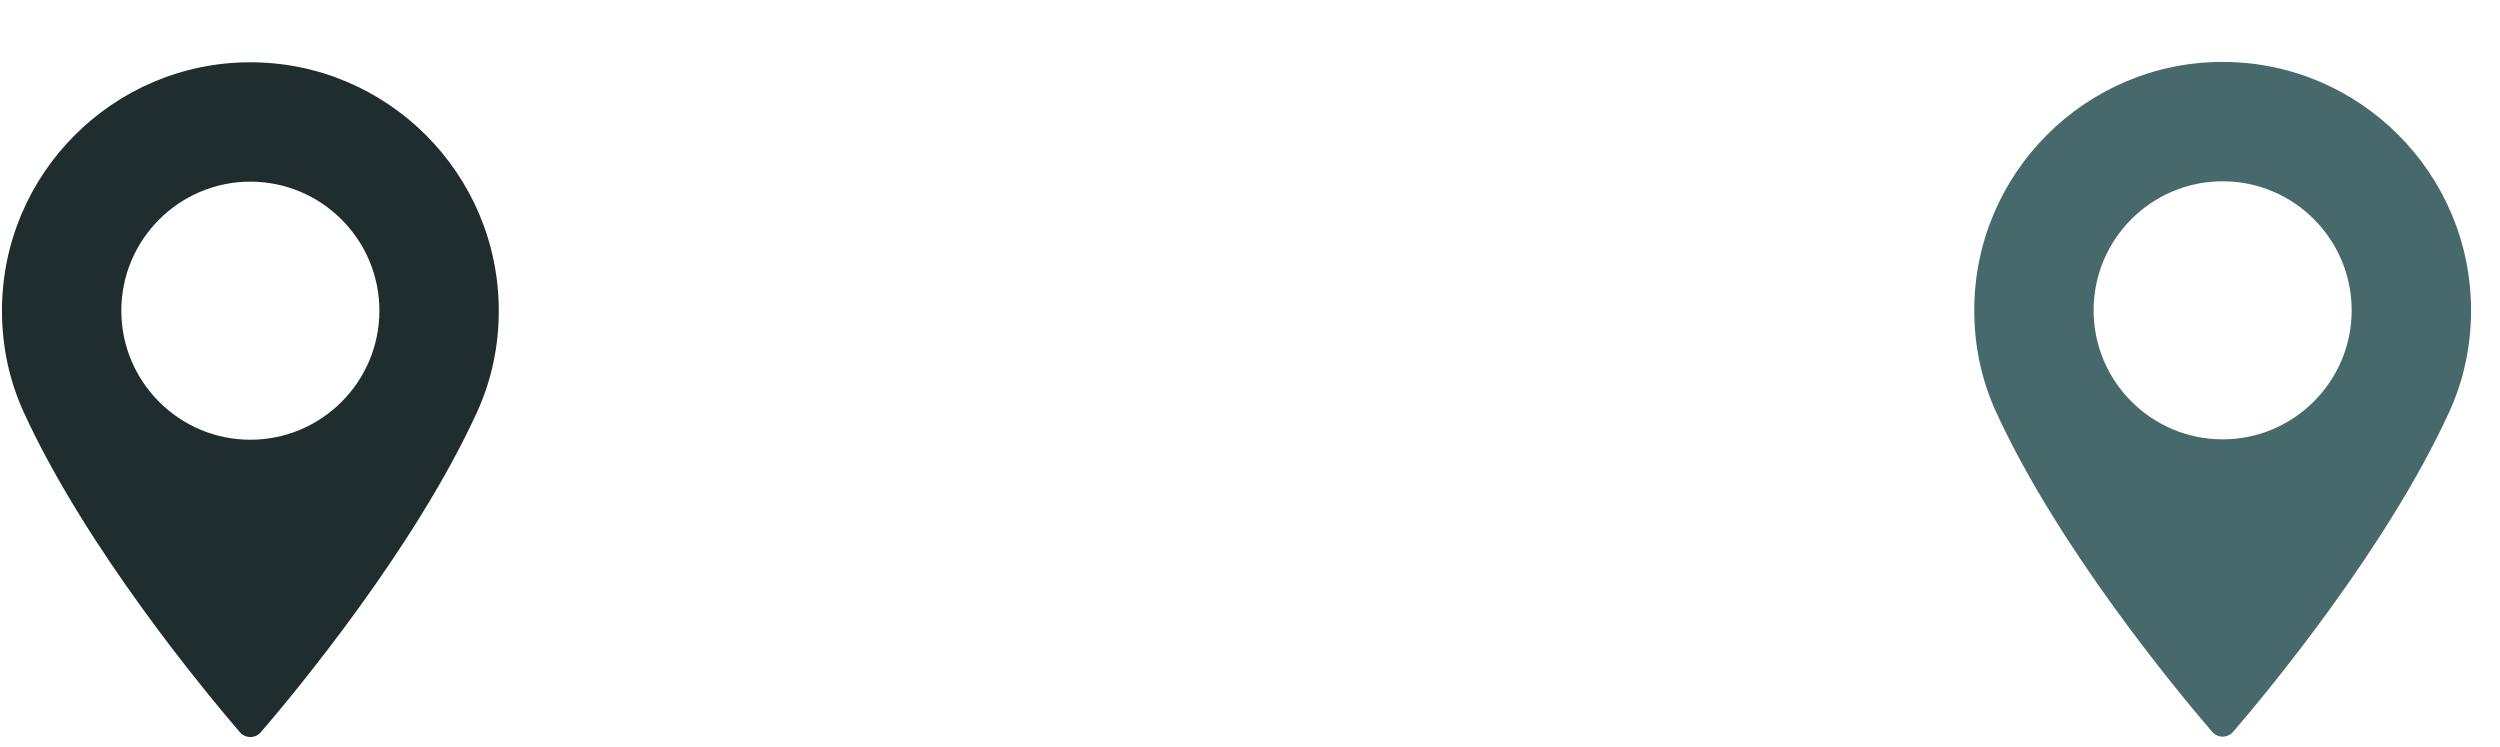
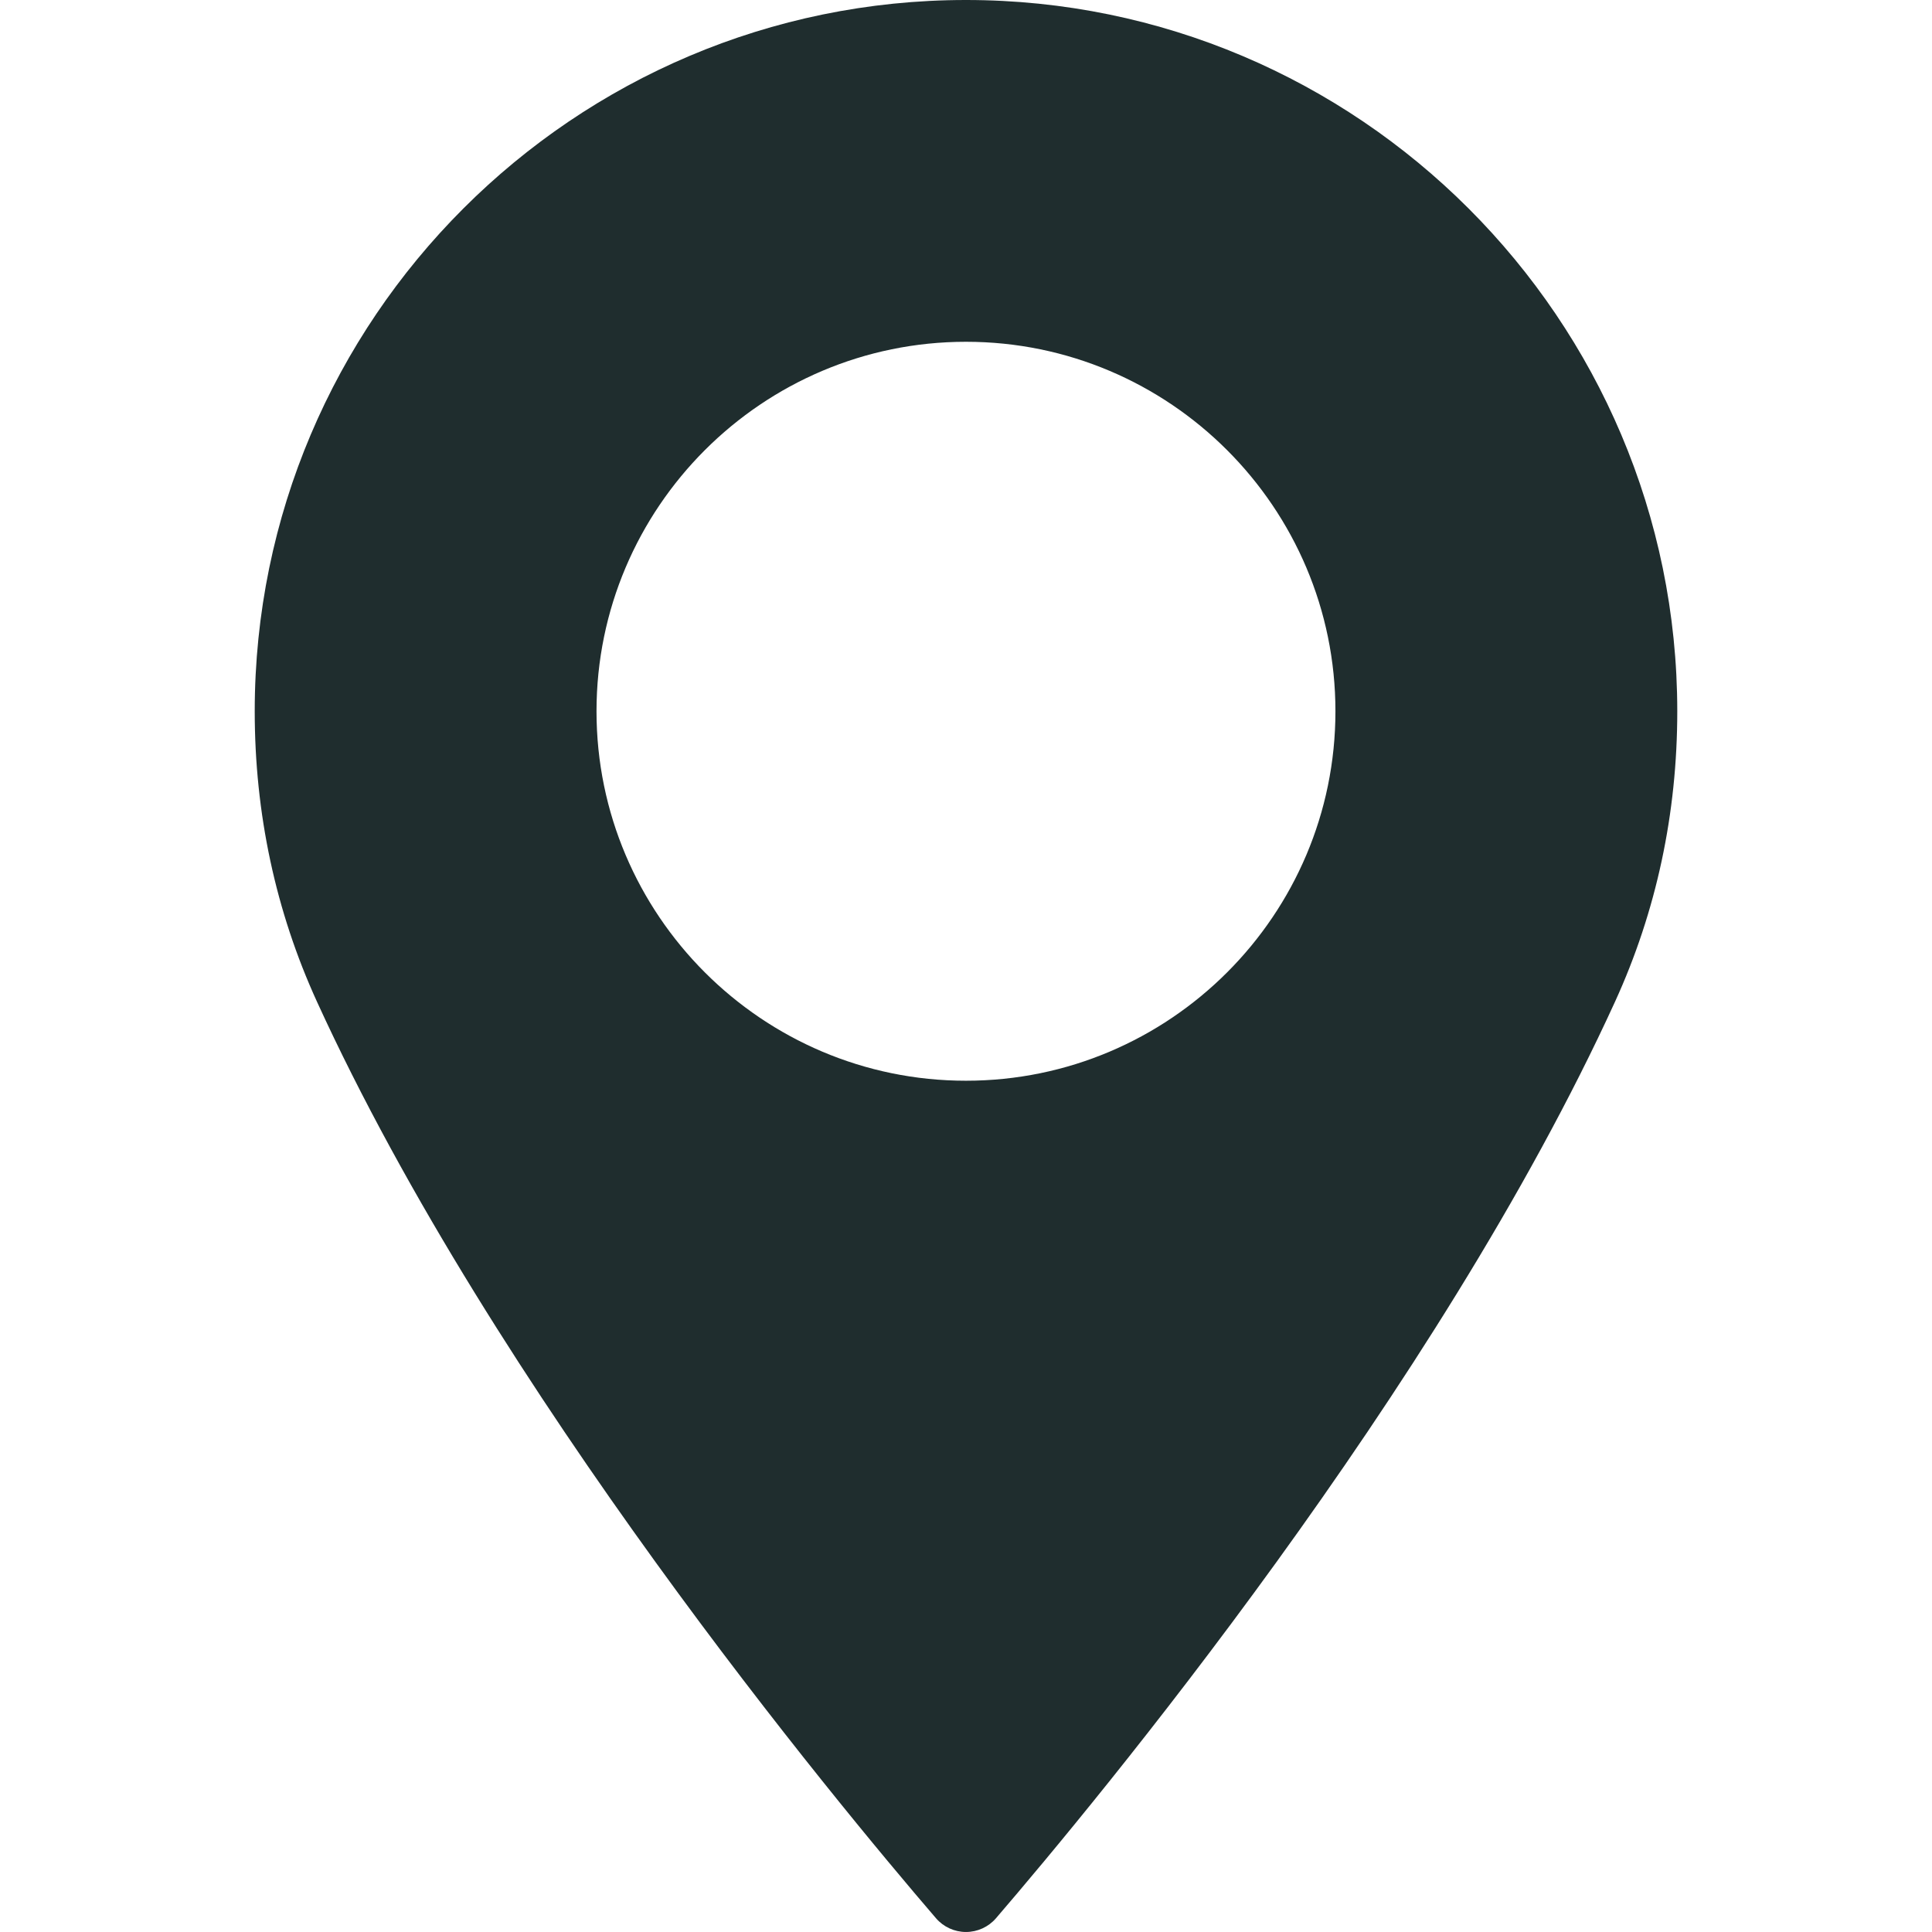
- <svg xmlns="http://www.w3.org/2000/svg" width="362.041" height="108.122">
-   <rect width="100%" height="100%" fill="none" />
-   <g class="currentLayer">
-     <path d="M36.256 9.02C16.422 9.02.284 25.158.284 44.994c0 5.174 1.06 10.114 3.146 14.684 8.994 19.681 26.238 40.46 31.31 46.36a2.003 2.003 0 0 0 3.034 0c5.07-5.899 22.314-26.677 31.311-46.36 2.088-4.57 3.146-9.51 3.146-14.684C72.23 25.158 56.091 9.02 36.256 9.02zm0 54.66c-10.303 0-18.686-8.384-18.686-18.687 0-10.304 8.383-18.687 18.686-18.687s18.686 8.383 18.686 18.687c.001 10.303-8.382 18.686-18.686 18.686z" fill="#1f2d2e" />
-     <path d="M321.875 8.966c-19.834 0-35.972 16.138-35.972 35.974 0 5.174 1.06 10.114 3.146 14.684 8.994 19.681 26.238 40.46 31.31 46.359a2.003 2.003 0 0 0 3.034 0c5.07-5.898 22.314-26.676 31.311-46.359 2.088-4.57 3.146-9.51 3.146-14.684-.002-19.836-16.14-35.974-35.975-35.974zm0 54.659c-10.303 0-18.686-8.383-18.686-18.686 0-10.304 8.383-18.687 18.686-18.687s18.686 8.383 18.686 18.687c.001 10.303-8.382 18.686-18.686 18.686z" fill="#48696b" class="selected" />
-   </g>
+ <svg xmlns="http://www.w3.org/2000/svg" width="512" height="512" viewBox="0 0 97.713 97.713">
+   <path d="M48.855 0C29.021 0 12.883 16.138 12.883 35.974c0 5.174 1.059 10.114 3.146 14.684 8.994 19.681 26.238 40.46 31.31 46.359a2.003 2.003 0 0 0 3.034 0c5.07-5.898 22.314-26.676 31.311-46.359 2.088-4.57 3.146-9.51 3.146-14.684C84.828 16.138 68.69 0 48.855 0zm0 54.659c-10.303 0-18.686-8.383-18.686-18.686 0-10.304 8.383-18.687 18.686-18.687s18.686 8.383 18.686 18.687c.001 10.303-8.382 18.686-18.686 18.686z" fill="#1f2d2e" />
</svg>
